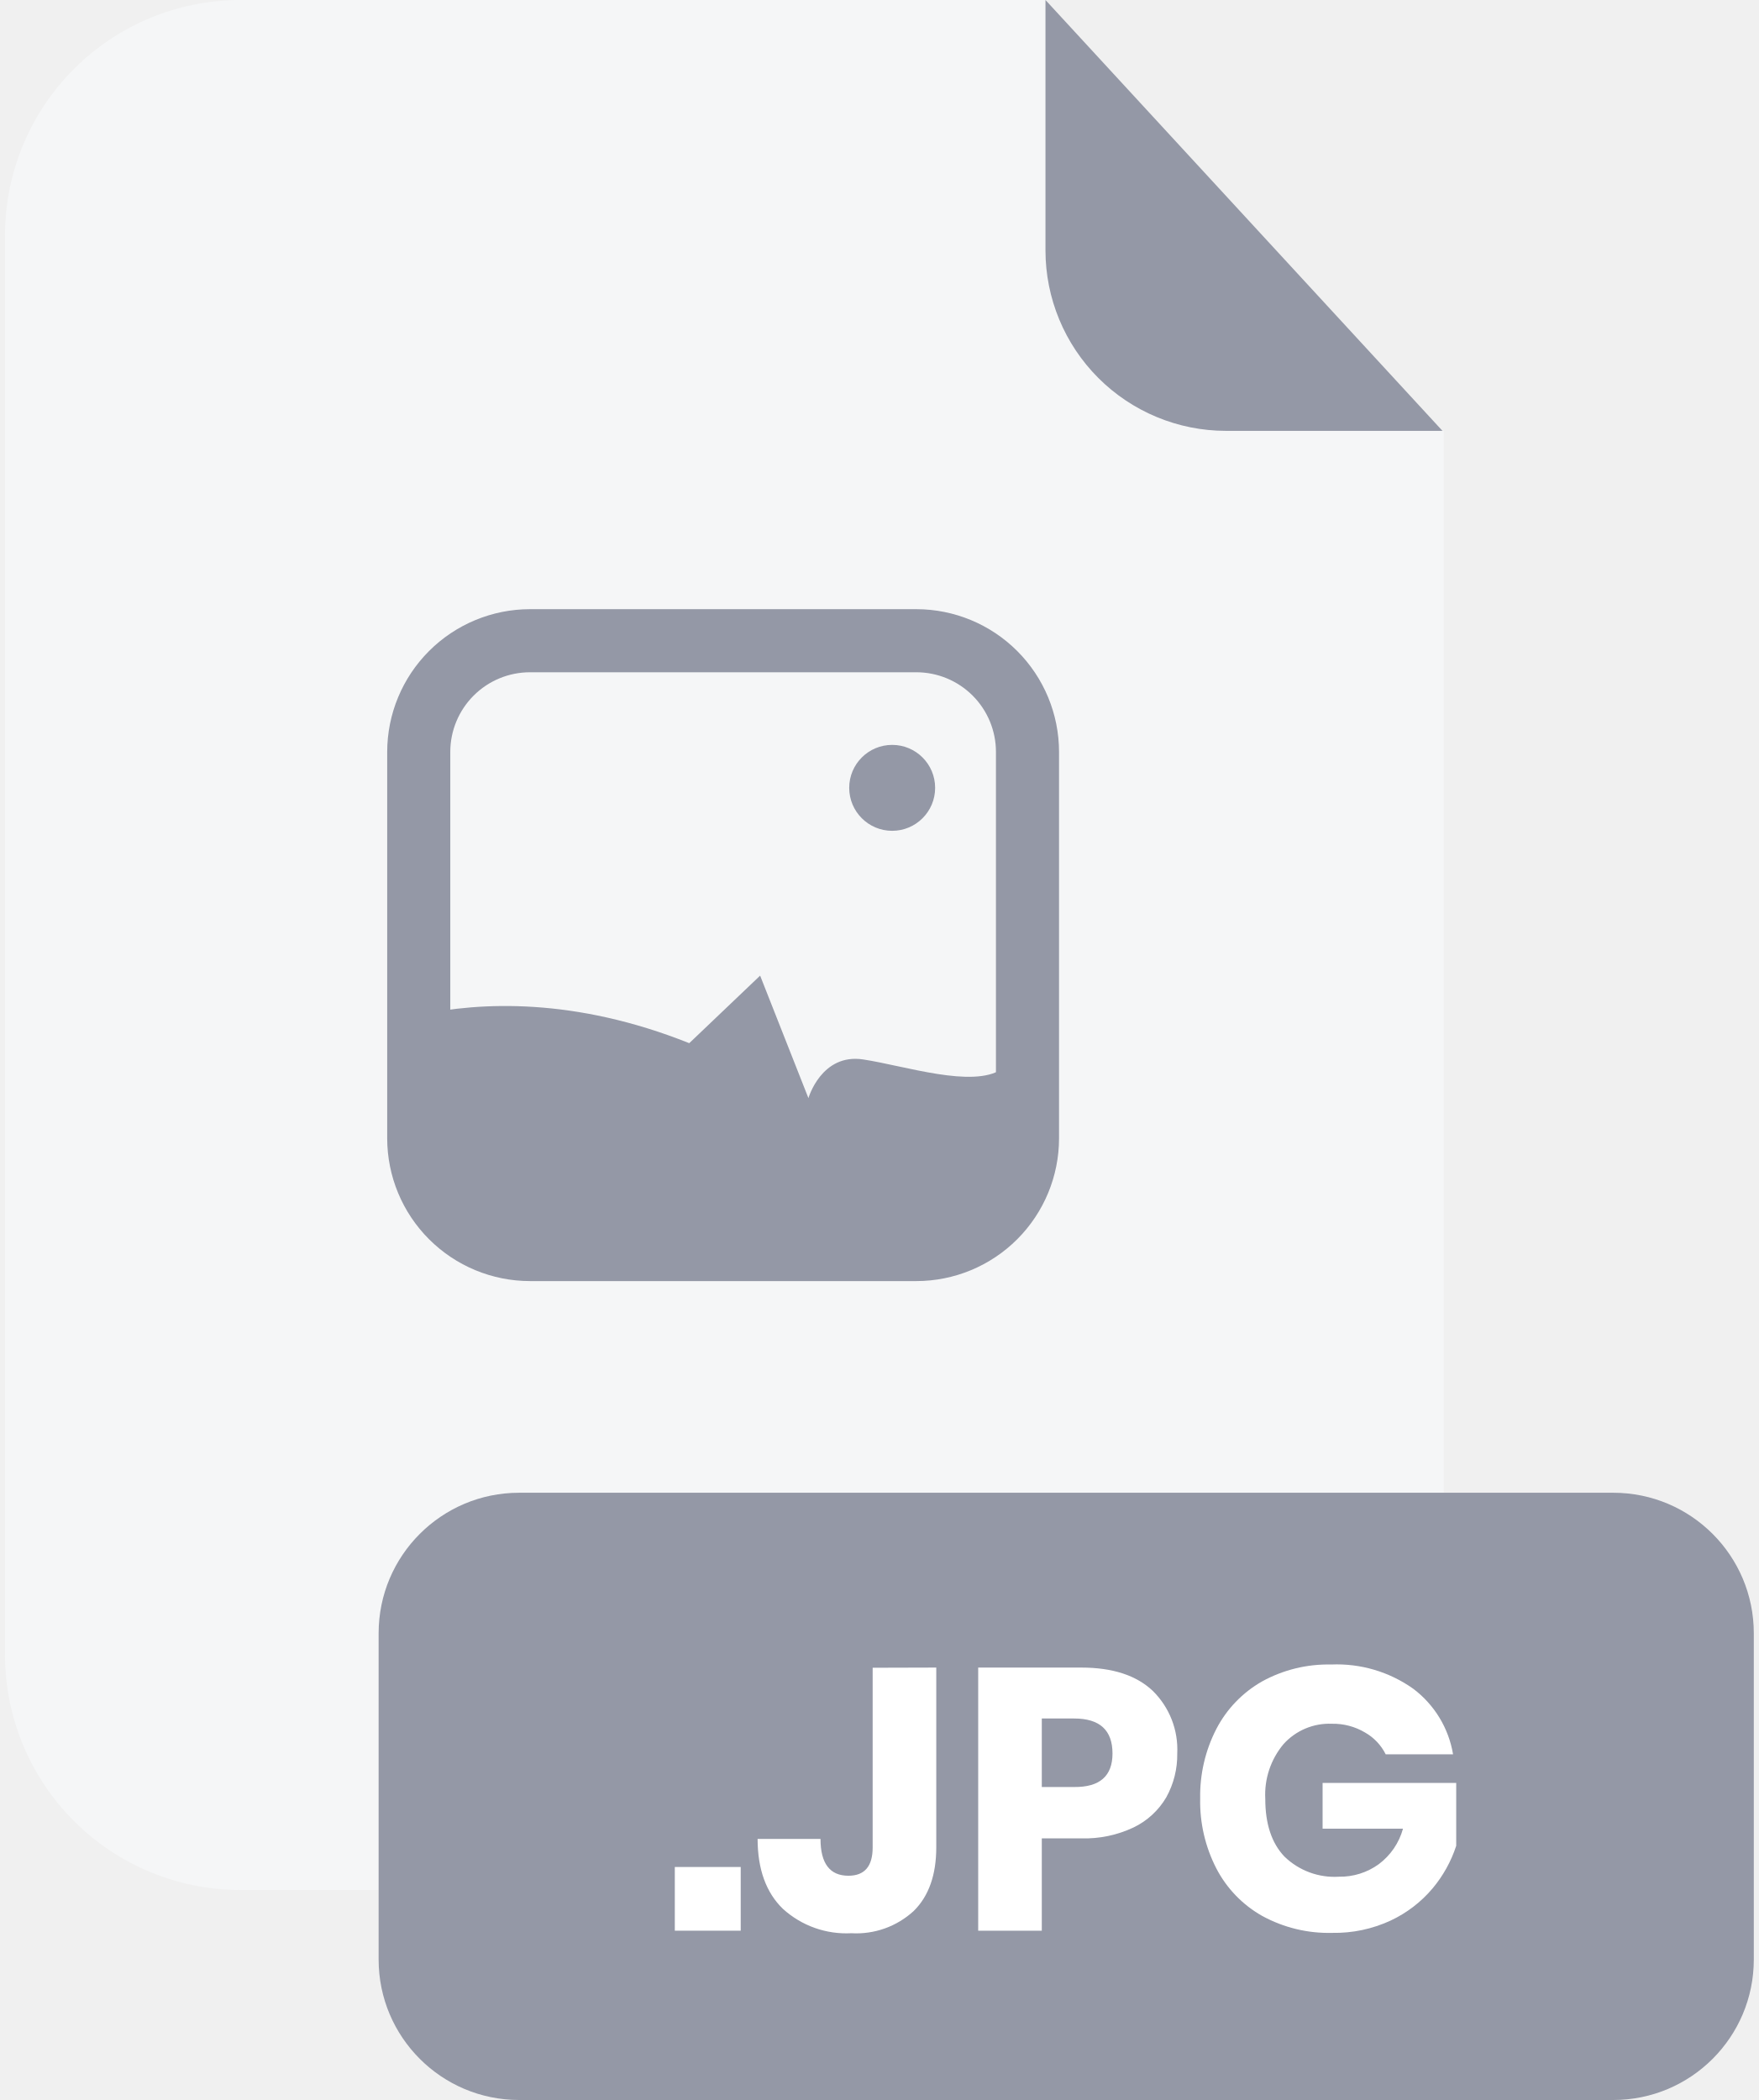
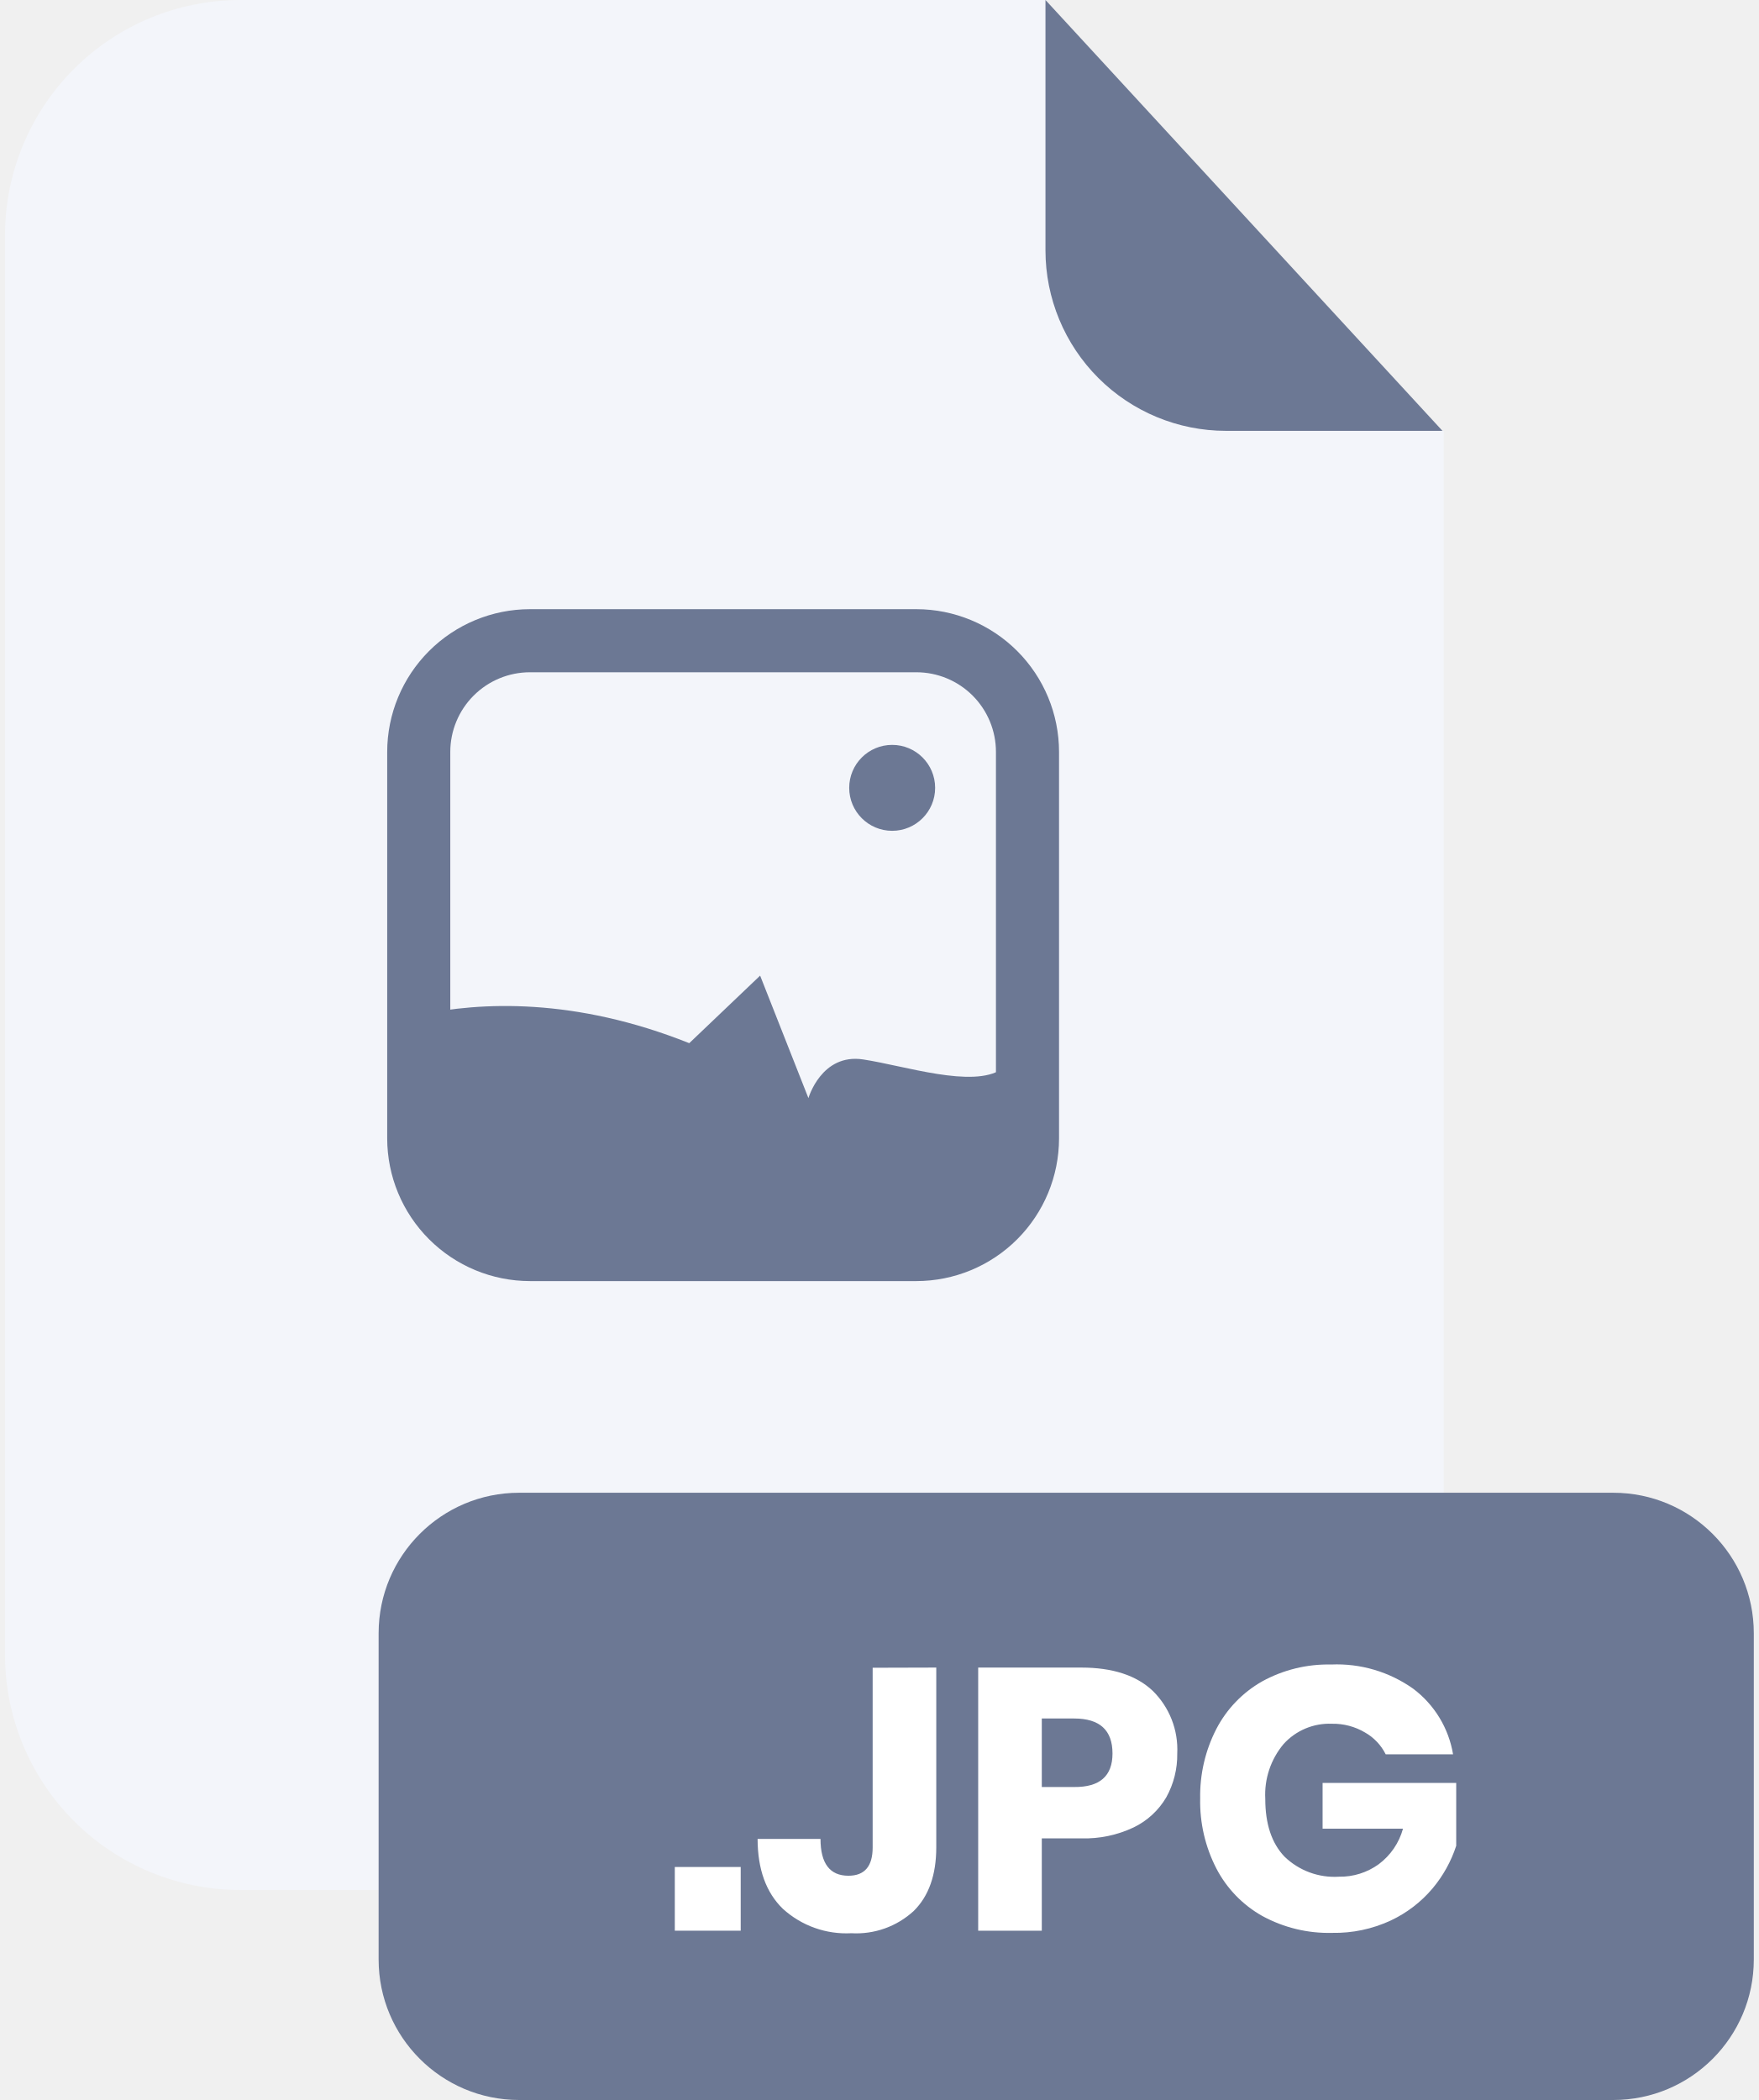
<svg xmlns="http://www.w3.org/2000/svg" width="201" height="240" viewBox="0 0 201 240" fill="none">
-   <path d="M140.24 49.24C134.773 49.235 129.531 47.061 125.665 43.195C121.799 39.329 119.625 34.087 119.62 28.62V0H27.48C20.343 0 13.498 2.835 8.452 7.882C3.405 12.928 0.57 19.773 0.57 26.91V189.13C0.58 196.26 3.42 203.094 8.466 208.132C13.511 213.17 20.35 216 27.48 216H138.09C145.222 216 152.062 213.169 157.107 208.129C162.153 203.089 164.992 196.252 165 189.12V49.24H140.24Z" fill="#f5f6f7" />
-   <path d="M164.85 49.24H140.1C134.632 49.237 129.389 47.064 125.522 43.198C121.656 39.331 119.482 34.088 119.48 28.62V0L164.85 49.24Z" fill="#9498A6" />
-   <path d="M184.37 170.6H59.33C50.46 170.6 43.27 177.79 43.27 186.66V223.94C43.27 232.81 50.46 240 59.33 240H184.37C193.24 240 200.43 232.81 200.43 223.94V186.66C200.43 177.79 193.24 170.6 184.37 170.6Z" fill="#9498A6" />
+   <path d="M140.24 49.24C134.773 49.235 129.531 47.061 125.665 43.195C121.799 39.329 119.625 34.087 119.62 28.62V0H27.48C20.343 0 13.498 2.835 8.452 7.882C3.405 12.928 0.57 19.773 0.57 26.91V189.13C0.58 196.26 3.42 203.094 8.466 208.132C13.511 213.17 20.35 216 27.48 216H138.09C145.222 216 152.062 213.169 157.107 208.129C162.153 203.089 164.992 196.252 165 189.12V49.24H140.24Z" fill="#F3F5FA" />
+   <path d="M164.85 49.24H140.1C134.632 49.237 129.389 47.064 125.522 43.198C121.656 39.331 119.482 34.088 119.48 28.62V0L164.85 49.24Z" fill="#6C7894" />
+   <path d="M184.37 170.6H59.33C50.46 170.6 43.27 177.79 43.27 186.66V223.94C43.27 232.81 50.46 240 59.33 240H184.37C193.24 240 200.43 232.81 200.43 223.94V186.66C200.43 177.79 193.24 170.6 184.37 170.6Z" fill="#6C7894" />
  <path d="M84.65 213.37V220.65H77.12V213.37H84.65Z" fill="white" />
  <path d="M107 190.58V211.12C107 214.273 106.143 216.697 104.43 218.39C103.473 219.272 102.349 219.952 101.124 220.39C99.899 220.828 98.599 221.015 97.3 220.94C95.877 221.016 94.454 220.81 93.112 220.333C91.769 219.856 90.535 219.117 89.48 218.16C87.553 216.3 86.587 213.633 86.58 210.16H93.77C93.77 212.97 94.84 214.37 96.96 214.37C98.81 214.37 99.73 213.29 99.73 211.14V190.6L107 190.58Z" fill="white" />
  <path d="M119.06 210.1V220.65H111.79V190.58H123.57C127.136 190.58 129.856 191.463 131.73 193.23C132.678 194.159 133.418 195.278 133.903 196.514C134.387 197.75 134.604 199.074 134.54 200.4C134.567 202.147 134.136 203.871 133.29 205.4C132.419 206.891 131.124 208.088 129.57 208.84C127.698 209.729 125.641 210.161 123.57 210.1H119.06ZM127.14 200.4C127.14 197.733 125.68 196.4 122.76 196.4H119.06V204.23H122.76C125.68 204.257 127.14 202.98 127.14 200.4Z" fill="white" />
  <path d="M161.51 193C163.931 194.821 165.56 197.502 166.06 200.49H158.36C157.839 199.444 157.017 198.577 156 198C154.854 197.32 153.542 196.973 152.21 197C151.176 196.958 150.145 197.144 149.191 197.545C148.237 197.946 147.383 198.552 146.69 199.32C145.223 201.069 144.476 203.311 144.6 205.59C144.6 208.45 145.33 210.647 146.79 212.18C147.611 212.976 148.589 213.592 149.662 213.988C150.735 214.384 151.878 214.552 153.02 214.48C154.651 214.51 156.249 214.008 157.57 213.05C158.919 212.043 159.894 210.614 160.34 208.99H151.15V203.76H166.42V210.95C165.836 212.74 164.913 214.4 163.7 215.84C162.386 217.392 160.752 218.64 158.91 219.5C156.827 220.462 154.554 220.941 152.26 220.9C149.47 220.973 146.71 220.307 144.26 218.97C142.019 217.71 140.194 215.823 139.01 213.54C137.737 211.069 137.101 208.319 137.16 205.54C137.11 202.778 137.745 200.046 139.01 197.59C140.192 195.313 142.008 193.427 144.24 192.16C146.654 190.833 149.376 190.167 152.13 190.23C155.477 190.084 158.778 191.059 161.51 193Z" fill="white" />
-   <path d="M104.73 146.41H60.56C56.236 146.405 52.09 144.685 49.033 141.627C45.975 138.57 44.255 134.424 44.25 130.1V85.93C44.255 81.606 45.975 77.461 49.033 74.403C52.09 71.346 56.236 69.625 60.56 69.62H104.73C109.053 69.625 113.197 71.346 116.253 74.404C119.309 77.462 121.027 81.607 121.03 85.93V130.1C121.027 134.423 119.309 138.569 116.253 141.627C113.197 144.684 109.053 146.405 104.73 146.41ZM60.56 76.83C58.147 76.833 55.834 77.792 54.128 79.498C52.422 81.204 51.462 83.517 51.46 85.93V130.1C51.462 132.513 52.422 134.826 54.128 136.532C55.834 138.238 58.147 139.197 60.56 139.2H104.73C107.141 139.197 109.454 138.238 111.158 136.531C112.862 134.825 113.82 132.512 113.82 130.1V85.93C113.82 83.518 112.862 81.205 111.158 79.499C109.454 77.793 107.141 76.833 104.73 76.83H60.56Z" fill="#9498A6" />
-   <path d="M117.43 121.7V130.1C117.427 133.467 116.088 136.696 113.707 139.077C111.326 141.458 108.097 142.797 104.73 142.8H60.56C57.192 142.8 53.961 141.462 51.58 139.08C49.198 136.698 47.86 133.468 47.86 130.1V116C54.93 114.48 65.7 114 78.77 119.22L86.87 111.5L92.39 125.5C92.39 125.5 93.87 120.35 98.65 121.08C103.43 121.81 111.17 124.4 114.48 122.19C115.372 121.675 116.419 121.501 117.43 121.7V121.7Z" fill="#9498A6" />
-   <path d="M101.96 94.95C104.671 94.95 106.87 92.752 106.87 90.04C106.87 87.328 104.671 85.13 101.96 85.13C99.248 85.13 97.05 87.328 97.05 90.04C97.05 92.752 99.248 94.95 101.96 94.95Z" fill="#9498A6" />
+   <path d="M104.73 146.41H60.56C56.236 146.405 52.09 144.685 49.033 141.627C45.975 138.57 44.255 134.424 44.25 130.1V85.93C44.255 81.606 45.975 77.461 49.033 74.403C52.09 71.346 56.236 69.625 60.56 69.62H104.73C109.053 69.625 113.197 71.346 116.253 74.404C119.309 77.462 121.027 81.607 121.03 85.93V130.1C121.027 134.423 119.309 138.569 116.253 141.627C113.197 144.684 109.053 146.405 104.73 146.41ZM60.56 76.83C58.147 76.833 55.834 77.792 54.128 79.498C52.422 81.204 51.462 83.517 51.46 85.93V130.1C51.462 132.513 52.422 134.826 54.128 136.532C55.834 138.238 58.147 139.197 60.56 139.2H104.73C107.141 139.197 109.454 138.238 111.158 136.531C112.862 134.825 113.82 132.512 113.82 130.1V85.93C113.82 83.518 112.862 81.205 111.158 79.499C109.454 77.793 107.141 76.833 104.73 76.83H60.56Z" fill="#6C7894" />
+   <path d="M117.43 121.7V130.1C117.427 133.467 116.088 136.696 113.707 139.077C111.326 141.458 108.097 142.797 104.73 142.8H60.56C57.192 142.8 53.961 141.462 51.58 139.08C49.198 136.698 47.86 133.468 47.86 130.1V116C54.93 114.48 65.7 114 78.77 119.22L86.87 111.5L92.39 125.5C92.39 125.5 93.87 120.35 98.65 121.08C103.43 121.81 111.17 124.4 114.48 122.19C115.372 121.675 116.419 121.501 117.43 121.7V121.7Z" fill="#6C7894" />
+   <path d="M101.96 94.95C104.671 94.95 106.87 92.752 106.87 90.04C106.87 87.328 104.671 85.13 101.96 85.13C99.248 85.13 97.05 87.328 97.05 90.04C97.05 92.752 99.248 94.95 101.96 94.95Z" fill="#6C7894" />
</svg>
